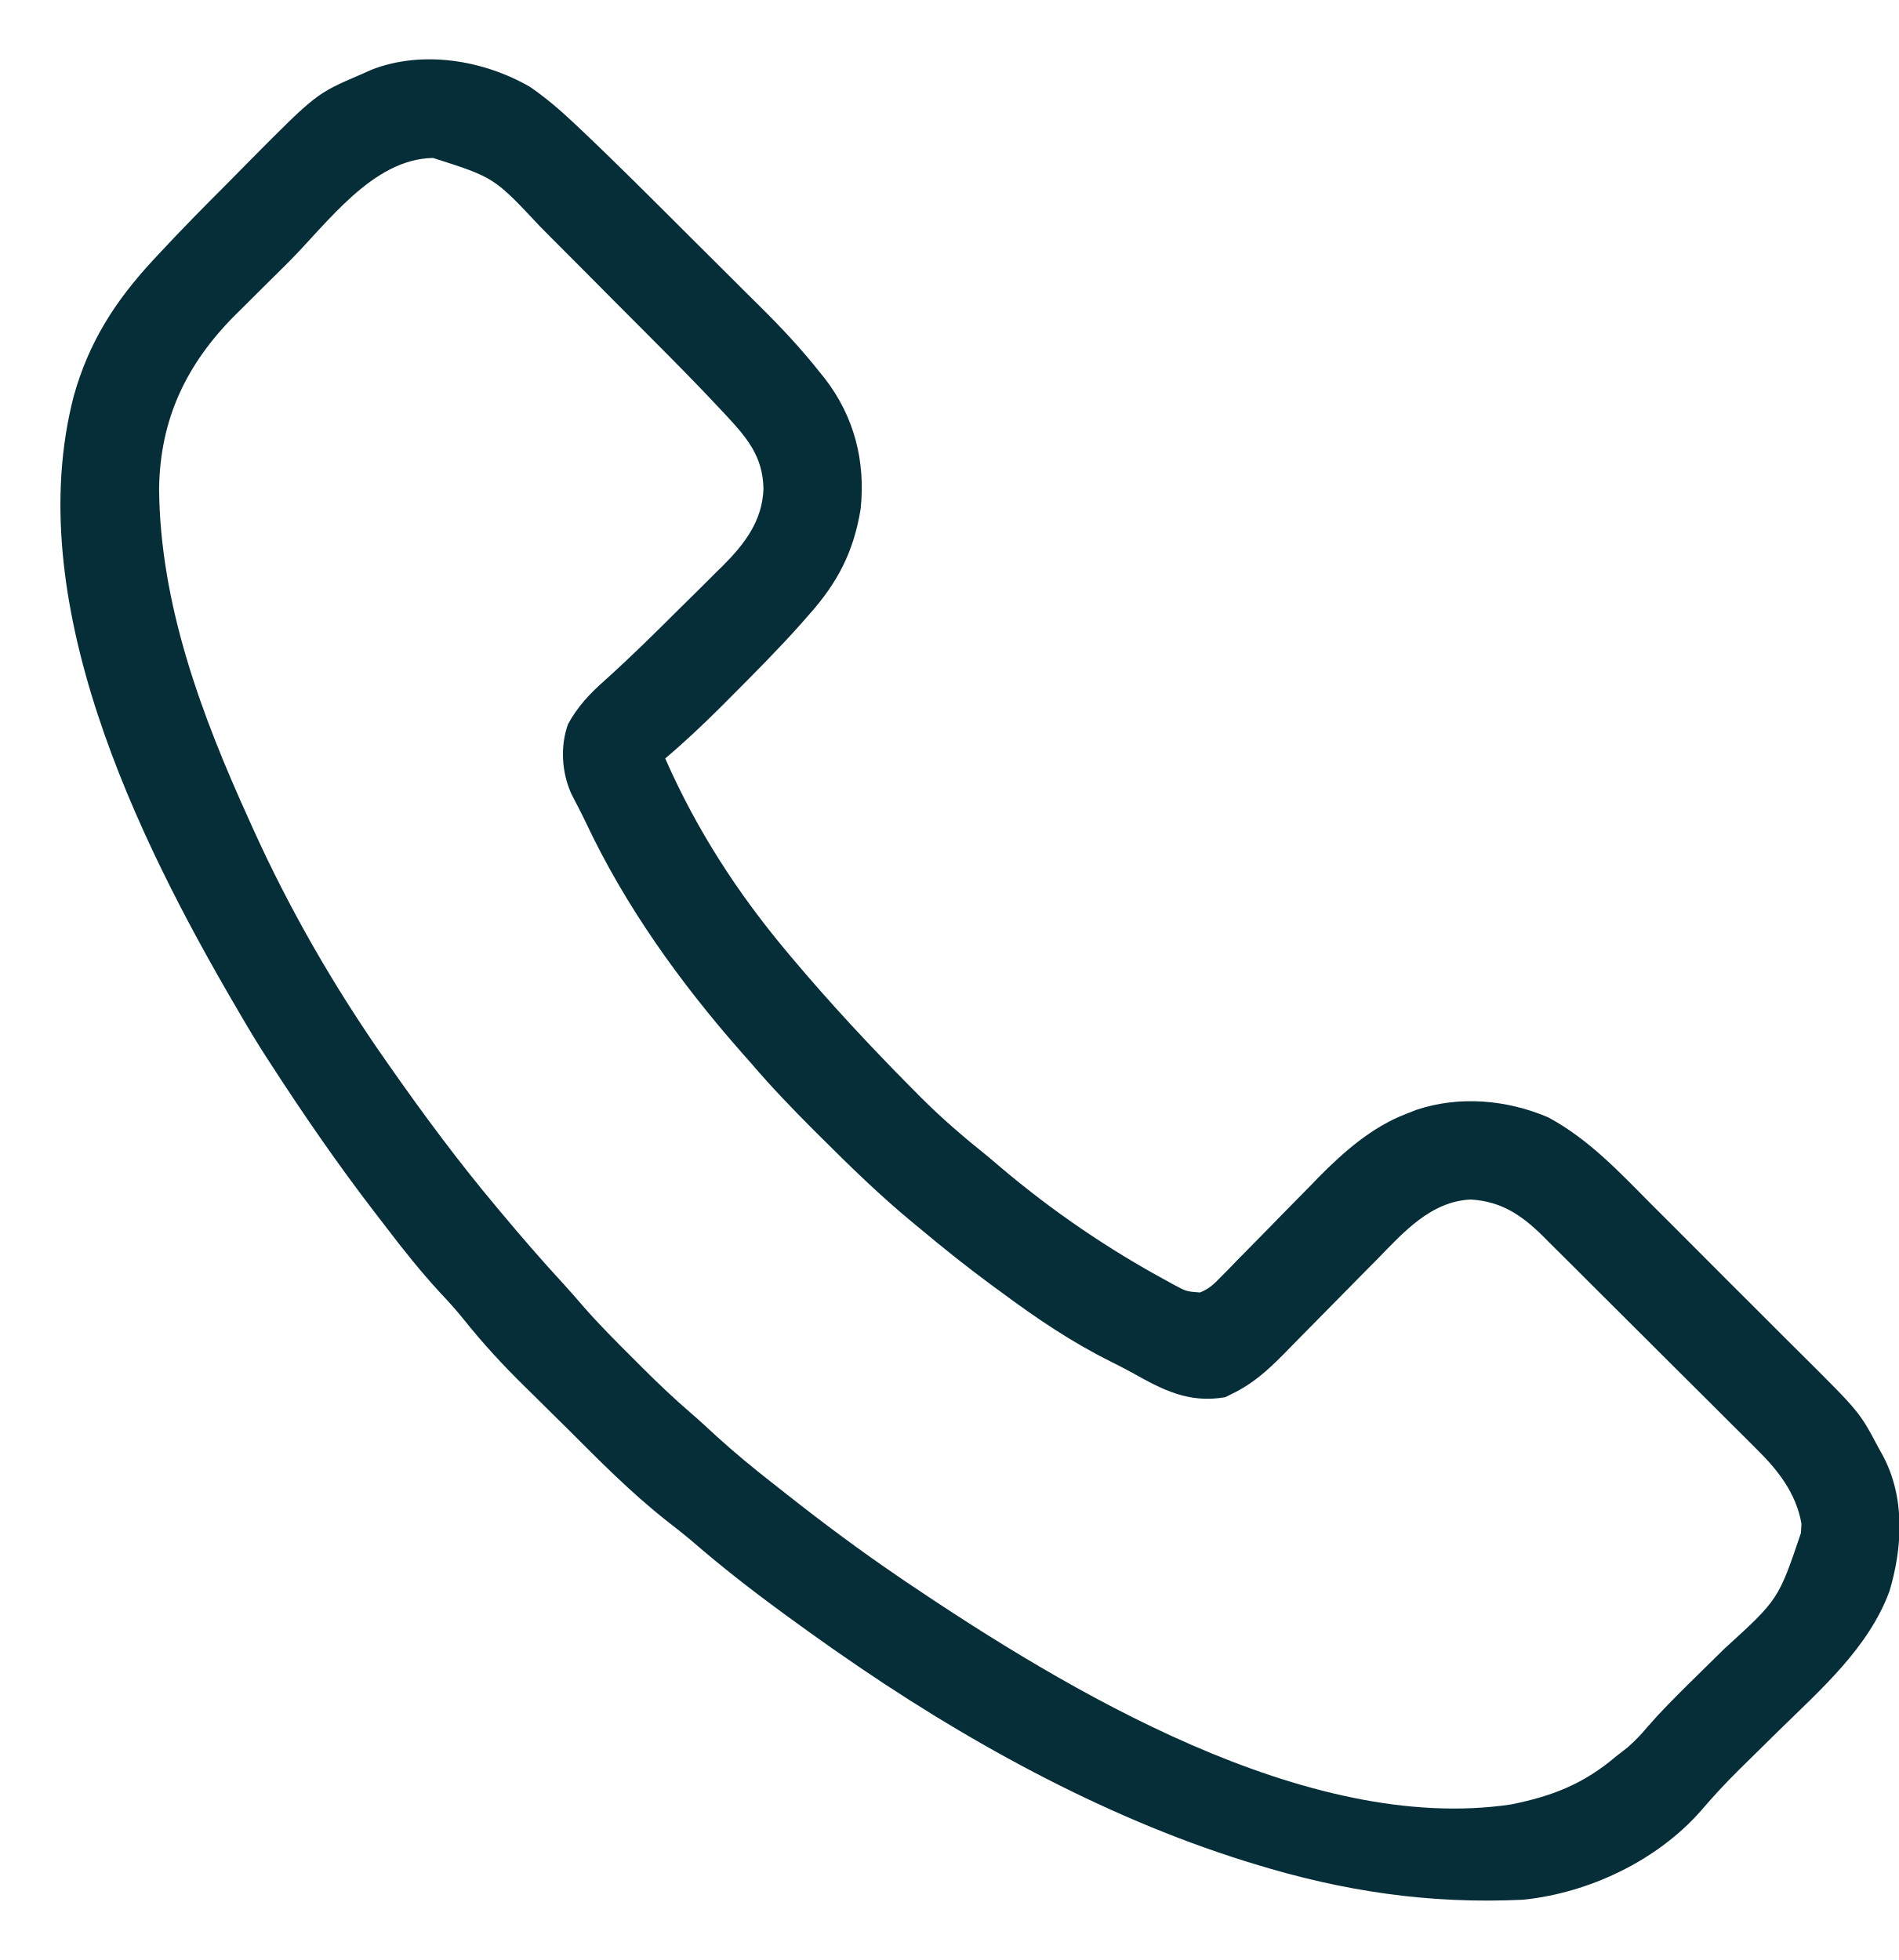
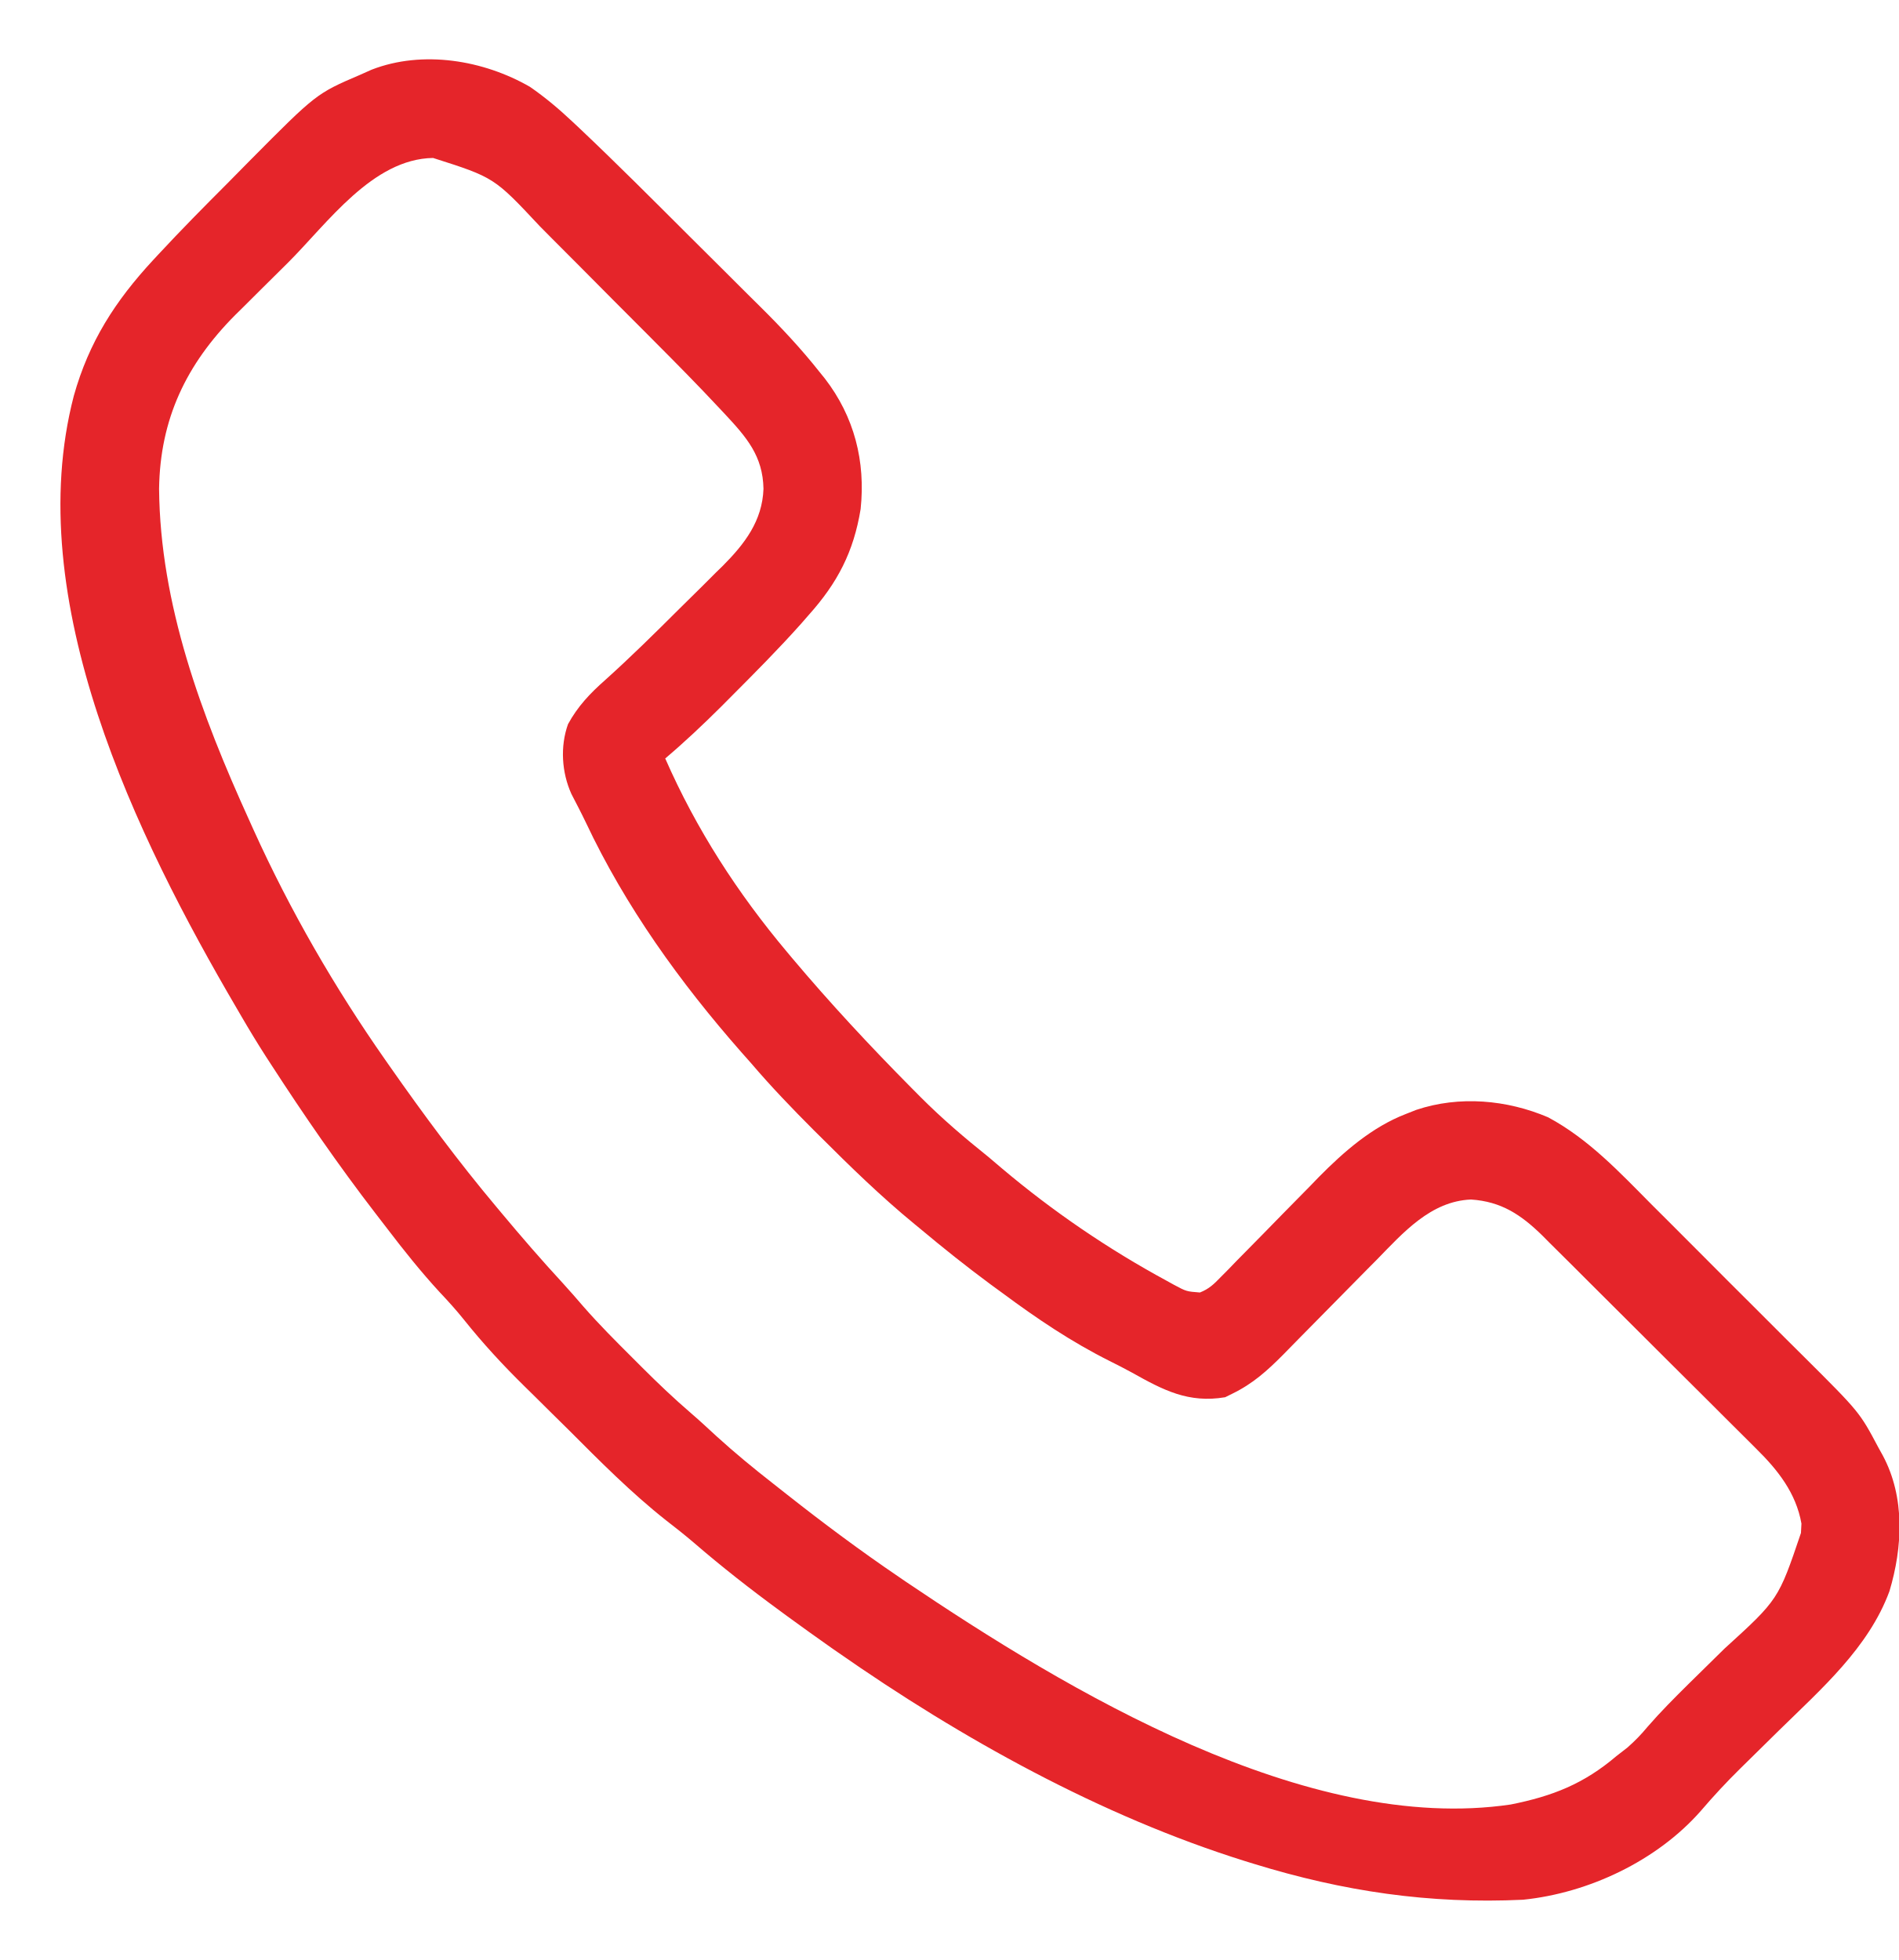
<svg xmlns="http://www.w3.org/2000/svg" width="31" height="32" viewBox="0 0 31 32" fill="none">
-   <path d="M8.652 1.418C8.901 1.59 9.126 1.78 9.346 1.987C9.401 2.038 9.401 2.038 9.457 2.091C10.065 2.666 10.655 3.258 11.247 3.849C11.425 4.027 11.604 4.205 11.783 4.382C11.923 4.521 12.063 4.661 12.203 4.801C12.269 4.866 12.335 4.932 12.401 4.997C12.75 5.342 13.08 5.694 13.384 6.079C13.411 6.112 13.437 6.145 13.465 6.179C13.947 6.803 14.132 7.532 14.05 8.311C13.936 9.01 13.673 9.515 13.204 10.039C13.161 10.088 13.118 10.138 13.074 10.188C12.708 10.598 12.321 10.987 11.933 11.376C11.881 11.428 11.829 11.481 11.775 11.535C11.479 11.829 11.179 12.113 10.86 12.383C11.368 13.541 12.039 14.579 12.852 15.547C12.878 15.577 12.903 15.607 12.929 15.639C13.549 16.376 14.2 17.075 14.877 17.759C14.928 17.81 14.979 17.861 15.031 17.914C15.38 18.264 15.748 18.578 16.134 18.887C16.207 18.948 16.28 19.01 16.352 19.072C17.183 19.774 18.092 20.394 19.049 20.912C19.089 20.934 19.129 20.956 19.17 20.979C19.369 21.085 19.369 21.085 19.589 21.102C19.738 21.043 19.817 20.966 19.928 20.851C19.971 20.808 20.014 20.765 20.057 20.721C20.125 20.65 20.125 20.65 20.195 20.578C20.243 20.53 20.29 20.482 20.339 20.432C20.543 20.226 20.745 20.019 20.947 19.812C21.095 19.66 21.244 19.51 21.393 19.359C21.437 19.313 21.482 19.267 21.528 19.219C21.94 18.802 22.399 18.4 22.952 18.187C23.008 18.165 23.064 18.143 23.122 18.12C23.825 17.885 24.601 17.955 25.274 18.242C25.938 18.599 26.442 19.141 26.967 19.67C27.061 19.764 27.155 19.857 27.249 19.951C27.445 20.146 27.64 20.342 27.835 20.538C28.084 20.789 28.334 21.038 28.584 21.287C28.778 21.48 28.971 21.673 29.164 21.867C29.256 21.959 29.348 22.051 29.441 22.142C30.358 23.055 30.358 23.055 30.665 23.633C30.689 23.677 30.714 23.721 30.739 23.767C31.102 24.448 31.061 25.26 30.846 25.978C30.506 26.902 29.729 27.578 29.043 28.251C28.913 28.379 28.783 28.507 28.653 28.635C28.573 28.714 28.493 28.792 28.413 28.871C28.186 29.094 27.972 29.325 27.765 29.567C27.05 30.38 25.935 30.907 24.864 31.016C23.334 31.089 21.928 30.879 20.47 30.43C20.422 30.415 20.375 30.401 20.327 30.386C17.969 29.649 15.689 28.381 13.673 26.973C13.639 26.95 13.606 26.926 13.572 26.903C13.33 26.733 13.091 26.561 12.852 26.387C12.814 26.359 12.777 26.331 12.738 26.303C12.252 25.947 11.781 25.579 11.325 25.185C11.178 25.06 11.028 24.941 10.875 24.823C10.306 24.374 9.789 23.852 9.278 23.34C9.181 23.244 9.083 23.148 8.986 23.052C8.902 22.969 8.818 22.886 8.734 22.802C8.677 22.746 8.62 22.69 8.563 22.634C8.211 22.288 7.882 21.932 7.574 21.546C7.447 21.388 7.315 21.242 7.176 21.095C6.872 20.764 6.595 20.418 6.323 20.061C6.259 19.978 6.196 19.895 6.132 19.813C5.522 19.021 4.958 18.202 4.415 17.363C4.39 17.326 4.366 17.288 4.341 17.249C4.204 17.036 4.073 16.82 3.946 16.602C3.919 16.556 3.892 16.51 3.865 16.463C2.23 13.672 0.336 9.798 1.205 6.463C1.452 5.581 1.882 4.913 2.499 4.247C2.544 4.198 2.544 4.198 2.59 4.149C2.954 3.757 3.329 3.377 3.707 2.999C3.829 2.876 3.951 2.752 4.072 2.629C5.164 1.528 5.164 1.528 5.88 1.221C5.941 1.194 6.003 1.166 6.066 1.138C6.902 0.813 7.896 0.982 8.652 1.418ZM4.697 4.293C4.55 4.44 4.403 4.585 4.255 4.731C4.161 4.825 4.066 4.92 3.971 5.014C3.928 5.057 3.884 5.1 3.839 5.144C3.042 5.945 2.613 6.84 2.597 7.981C2.614 9.872 3.29 11.678 4.063 13.379C4.089 13.435 4.114 13.492 4.14 13.55C4.737 14.867 5.46 16.119 6.29 17.305C6.313 17.338 6.336 17.371 6.36 17.405C6.912 18.194 7.486 18.969 8.106 19.707C8.131 19.737 8.156 19.767 8.182 19.798C8.51 20.191 8.844 20.577 9.191 20.953C9.304 21.077 9.414 21.203 9.523 21.33C9.779 21.623 10.053 21.897 10.329 22.172C10.379 22.222 10.429 22.272 10.481 22.324C10.741 22.584 11.005 22.835 11.284 23.075C11.427 23.198 11.564 23.326 11.702 23.453C11.998 23.722 12.303 23.973 12.618 24.219C12.697 24.281 12.775 24.343 12.854 24.405C13.445 24.871 14.046 25.319 14.669 25.742C14.707 25.768 14.745 25.794 14.784 25.821C17.416 27.598 21.331 29.954 24.664 29.461C25.349 29.324 25.855 29.124 26.387 28.672C26.478 28.601 26.478 28.601 26.571 28.529C26.697 28.417 26.793 28.318 26.899 28.19C27.109 27.948 27.334 27.723 27.561 27.498C27.599 27.461 27.637 27.424 27.676 27.385C27.834 27.229 27.993 27.073 28.152 26.917C29.033 26.115 29.033 26.115 29.401 25.028C29.404 24.978 29.406 24.927 29.409 24.875C29.321 24.375 29.022 23.998 28.669 23.651C28.608 23.59 28.608 23.59 28.546 23.528C28.413 23.394 28.279 23.262 28.146 23.13C28.052 23.037 27.959 22.943 27.866 22.85C27.672 22.656 27.476 22.462 27.281 22.268C27.031 22.02 26.782 21.771 26.533 21.522C26.341 21.33 26.148 21.138 25.955 20.946C25.863 20.855 25.771 20.763 25.68 20.671C25.551 20.543 25.422 20.415 25.293 20.287C25.256 20.25 25.218 20.212 25.18 20.173C24.834 19.834 24.509 19.616 24.014 19.584C23.356 19.611 22.906 20.127 22.477 20.566C22.422 20.622 22.367 20.677 22.311 20.733C22.079 20.967 21.848 21.203 21.616 21.438C21.474 21.583 21.331 21.727 21.189 21.871C21.109 21.952 21.029 22.033 20.95 22.115C20.688 22.379 20.453 22.591 20.118 22.754C20.079 22.773 20.041 22.793 20.001 22.812C19.401 22.913 18.989 22.695 18.484 22.412C18.362 22.345 18.238 22.282 18.114 22.22C17.489 21.907 16.929 21.529 16.368 21.113C16.303 21.066 16.237 21.018 16.172 20.97C15.777 20.678 15.396 20.374 15.02 20.059C14.991 20.034 14.961 20.01 14.93 19.985C14.383 19.536 13.88 19.046 13.38 18.546C13.348 18.514 13.316 18.483 13.283 18.45C12.932 18.098 12.589 17.742 12.266 17.363C12.212 17.302 12.158 17.241 12.103 17.179C11.102 16.04 10.212 14.803 9.564 13.428C9.489 13.271 9.408 13.117 9.328 12.962C9.169 12.61 9.143 12.186 9.273 11.823C9.431 11.533 9.632 11.321 9.878 11.104C10.294 10.73 10.691 10.338 11.087 9.943C11.209 9.822 11.331 9.702 11.454 9.581C11.532 9.503 11.611 9.425 11.689 9.346C11.725 9.311 11.761 9.276 11.799 9.239C12.158 8.878 12.445 8.505 12.464 7.981C12.454 7.444 12.189 7.141 11.834 6.76C11.803 6.727 11.772 6.694 11.74 6.66C11.394 6.289 11.038 5.929 10.68 5.57C10.645 5.535 10.611 5.5 10.575 5.464C10.391 5.279 10.207 5.095 10.023 4.911C9.835 4.722 9.647 4.533 9.46 4.344C9.314 4.197 9.167 4.05 9.02 3.903C8.951 3.834 8.882 3.764 8.813 3.694C8.067 2.897 8.067 2.897 7.07 2.579C6.081 2.594 5.347 3.645 4.697 4.293Z" fill="#062E39" />
+   <path d="M8.652 1.418C8.901 1.59 9.126 1.78 9.346 1.987C9.401 2.038 9.401 2.038 9.457 2.091C10.065 2.666 10.655 3.258 11.247 3.849C11.425 4.027 11.604 4.205 11.783 4.382C11.923 4.521 12.063 4.661 12.203 4.801C12.269 4.866 12.335 4.932 12.401 4.997C12.75 5.342 13.08 5.694 13.384 6.079C13.411 6.112 13.437 6.145 13.465 6.179C13.947 6.803 14.132 7.532 14.05 8.311C13.936 9.01 13.673 9.515 13.204 10.039C13.161 10.088 13.118 10.138 13.074 10.188C12.708 10.598 12.321 10.987 11.933 11.376C11.881 11.428 11.829 11.481 11.775 11.535C11.479 11.829 11.179 12.113 10.86 12.383C11.368 13.541 12.039 14.579 12.852 15.547C12.878 15.577 12.903 15.607 12.929 15.639C13.549 16.376 14.2 17.075 14.877 17.759C14.928 17.81 14.979 17.861 15.031 17.914C15.38 18.264 15.748 18.578 16.134 18.887C16.207 18.948 16.28 19.01 16.352 19.072C17.183 19.774 18.092 20.394 19.049 20.912C19.089 20.934 19.129 20.956 19.17 20.979C19.369 21.085 19.369 21.085 19.589 21.102C19.738 21.043 19.817 20.966 19.928 20.851C19.971 20.808 20.014 20.765 20.057 20.721C20.125 20.65 20.125 20.65 20.195 20.578C20.243 20.53 20.29 20.482 20.339 20.432C20.543 20.226 20.745 20.019 20.947 19.812C21.095 19.66 21.244 19.51 21.393 19.359C21.437 19.313 21.482 19.267 21.528 19.219C21.94 18.802 22.399 18.4 22.952 18.187C23.008 18.165 23.064 18.143 23.122 18.12C23.825 17.885 24.601 17.955 25.274 18.242C25.938 18.599 26.442 19.141 26.967 19.67C27.061 19.764 27.155 19.857 27.249 19.951C27.445 20.146 27.64 20.342 27.835 20.538C28.084 20.789 28.334 21.038 28.584 21.287C28.778 21.48 28.971 21.673 29.164 21.867C29.256 21.959 29.348 22.051 29.441 22.142C30.358 23.055 30.358 23.055 30.665 23.633C30.689 23.677 30.714 23.721 30.739 23.767C31.102 24.448 31.061 25.26 30.846 25.978C30.506 26.902 29.729 27.578 29.043 28.251C28.913 28.379 28.783 28.507 28.653 28.635C28.573 28.714 28.493 28.792 28.413 28.871C28.186 29.094 27.972 29.325 27.765 29.567C27.05 30.38 25.935 30.907 24.864 31.016C23.334 31.089 21.928 30.879 20.47 30.43C20.422 30.415 20.375 30.401 20.327 30.386C17.969 29.649 15.689 28.381 13.673 26.973C13.639 26.95 13.606 26.926 13.572 26.903C13.33 26.733 13.091 26.561 12.852 26.387C12.814 26.359 12.777 26.331 12.738 26.303C12.252 25.947 11.781 25.579 11.325 25.185C11.178 25.06 11.028 24.941 10.875 24.823C10.306 24.374 9.789 23.852 9.278 23.34C9.181 23.244 9.083 23.148 8.986 23.052C8.902 22.969 8.818 22.886 8.734 22.802C8.677 22.746 8.62 22.69 8.563 22.634C8.211 22.288 7.882 21.932 7.574 21.546C7.447 21.388 7.315 21.242 7.176 21.095C6.872 20.764 6.595 20.418 6.323 20.061C6.259 19.978 6.196 19.895 6.132 19.813C5.522 19.021 4.958 18.202 4.415 17.363C4.39 17.326 4.366 17.288 4.341 17.249C4.204 17.036 4.073 16.82 3.946 16.602C3.919 16.556 3.892 16.51 3.865 16.463C2.23 13.672 0.336 9.798 1.205 6.463C1.452 5.581 1.882 4.913 2.499 4.247C2.544 4.198 2.544 4.198 2.59 4.149C2.954 3.757 3.329 3.377 3.707 2.999C3.829 2.876 3.951 2.752 4.072 2.629C5.164 1.528 5.164 1.528 5.88 1.221C5.941 1.194 6.003 1.166 6.066 1.138C6.902 0.813 7.896 0.982 8.652 1.418ZM4.697 4.293C4.55 4.44 4.403 4.585 4.255 4.731C4.161 4.825 4.066 4.92 3.971 5.014C3.928 5.057 3.884 5.1 3.839 5.144C3.042 5.945 2.613 6.84 2.597 7.981C2.614 9.872 3.29 11.678 4.063 13.379C4.089 13.435 4.114 13.492 4.14 13.55C4.737 14.867 5.46 16.119 6.29 17.305C6.313 17.338 6.336 17.371 6.36 17.405C6.912 18.194 7.486 18.969 8.106 19.707C8.131 19.737 8.156 19.767 8.182 19.798C8.51 20.191 8.844 20.577 9.191 20.953C9.304 21.077 9.414 21.203 9.523 21.33C9.779 21.623 10.053 21.897 10.329 22.172C10.379 22.222 10.429 22.272 10.481 22.324C10.741 22.584 11.005 22.835 11.284 23.075C11.427 23.198 11.564 23.326 11.702 23.453C11.998 23.722 12.303 23.973 12.618 24.219C12.697 24.281 12.775 24.343 12.854 24.405C13.445 24.871 14.046 25.319 14.669 25.742C14.707 25.768 14.745 25.794 14.784 25.821C17.416 27.598 21.331 29.954 24.664 29.461C25.349 29.324 25.855 29.124 26.387 28.672C26.478 28.601 26.478 28.601 26.571 28.529C26.697 28.417 26.793 28.318 26.899 28.19C27.109 27.948 27.334 27.723 27.561 27.498C27.599 27.461 27.637 27.424 27.676 27.385C27.834 27.229 27.993 27.073 28.152 26.917C29.033 26.115 29.033 26.115 29.401 25.028C29.404 24.978 29.406 24.927 29.409 24.875C29.321 24.375 29.022 23.998 28.669 23.651C28.608 23.59 28.608 23.59 28.546 23.528C28.413 23.394 28.279 23.262 28.146 23.13C28.052 23.037 27.959 22.943 27.866 22.85C27.672 22.656 27.476 22.462 27.281 22.268C27.031 22.02 26.782 21.771 26.533 21.522C26.341 21.33 26.148 21.138 25.955 20.946C25.863 20.855 25.771 20.763 25.68 20.671C25.551 20.543 25.422 20.415 25.293 20.287C25.256 20.25 25.218 20.212 25.18 20.173C24.834 19.834 24.509 19.616 24.014 19.584C23.356 19.611 22.906 20.127 22.477 20.566C22.422 20.622 22.367 20.677 22.311 20.733C22.079 20.967 21.848 21.203 21.616 21.438C21.474 21.583 21.331 21.727 21.189 21.871C21.109 21.952 21.029 22.033 20.95 22.115C20.688 22.379 20.453 22.591 20.118 22.754C20.079 22.773 20.041 22.793 20.001 22.812C19.401 22.913 18.989 22.695 18.484 22.412C18.362 22.345 18.238 22.282 18.114 22.22C17.489 21.907 16.929 21.529 16.368 21.113C16.303 21.066 16.237 21.018 16.172 20.97C15.777 20.678 15.396 20.374 15.02 20.059C14.991 20.034 14.961 20.01 14.93 19.985C14.383 19.536 13.88 19.046 13.38 18.546C13.348 18.514 13.316 18.483 13.283 18.45C12.932 18.098 12.589 17.742 12.266 17.363C12.212 17.302 12.158 17.241 12.103 17.179C11.102 16.04 10.212 14.803 9.564 13.428C9.489 13.271 9.408 13.117 9.328 12.962C9.169 12.61 9.143 12.186 9.273 11.823C9.431 11.533 9.632 11.321 9.878 11.104C10.294 10.73 10.691 10.338 11.087 9.943C11.209 9.822 11.331 9.702 11.454 9.581C11.532 9.503 11.611 9.425 11.689 9.346C11.725 9.311 11.761 9.276 11.799 9.239C12.158 8.878 12.445 8.505 12.464 7.981C12.454 7.444 12.189 7.141 11.834 6.76C11.803 6.727 11.772 6.694 11.74 6.66C11.394 6.289 11.038 5.929 10.68 5.57C10.645 5.535 10.611 5.5 10.575 5.464C10.391 5.279 10.207 5.095 10.023 4.911C9.835 4.722 9.647 4.533 9.46 4.344C9.314 4.197 9.167 4.05 9.02 3.903C8.951 3.834 8.882 3.764 8.813 3.694C8.067 2.897 8.067 2.897 7.07 2.579C6.081 2.594 5.347 3.645 4.697 4.293Z" fill="#E5252A" />
</svg>
